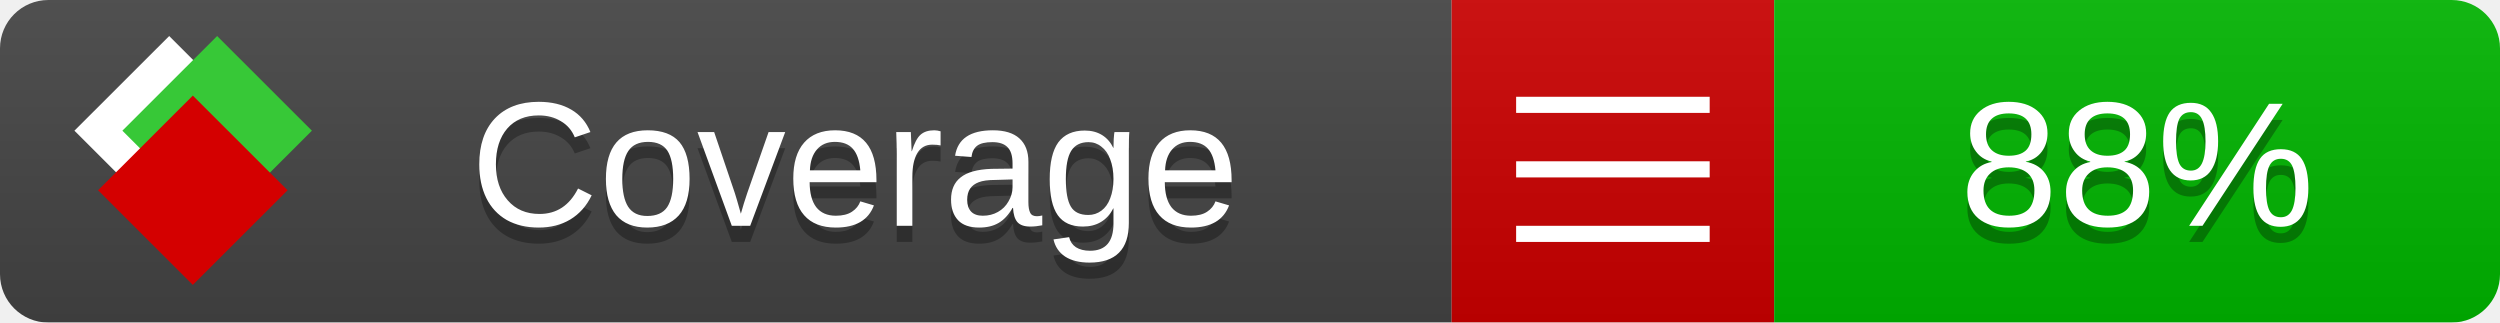
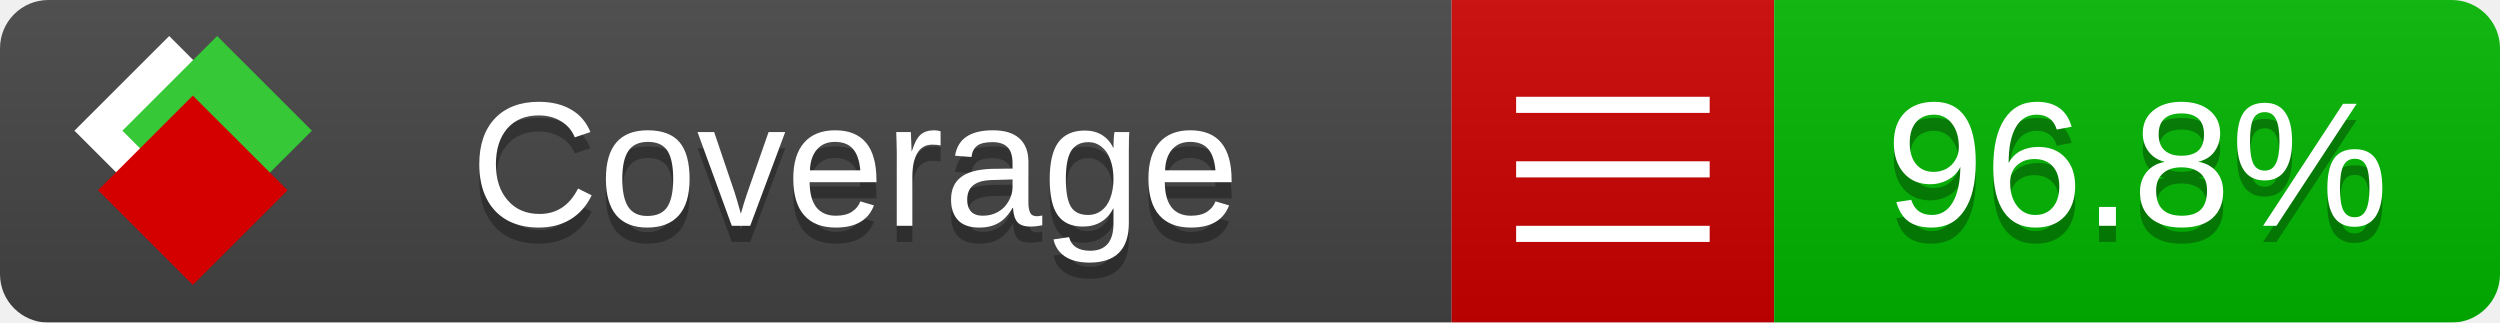
<svg xmlns="http://www.w3.org/2000/svg" xmlns:xlink="http://www.w3.org/1999/xlink" width="155" height="20">
  <style type="text/css">
          
            @keyframes fade1 {
                0% { visibility: visible; opacity: 1; }
               23% { visibility: visible; opacity: 1; }
               25% { visibility: hidden; opacity: 0; }
               48% { visibility: hidden; opacity: 0; }
               50% { visibility: hidden; opacity: 0; }
               73% { visibility: hidden; opacity: 0; }
               75% { visibility: hidden; opacity: 0; }
               98% { visibility: hidden; opacity: 0; }
              100% { visibility: visible; opacity: 1; }
            }
            @keyframes fade2 {
                0% { visibility: hidden; opacity: 0; }
               23% { visibility: hidden; opacity: 0; }
               25% { visibility: visible; opacity: 1; }
               48% { visibility: visible; opacity: 1; }
               50% { visibility: hidden; opacity: 0; }
               73% { visibility: hidden; opacity: 0; }
               75% { visibility: hidden; opacity: 0; }
               98% { visibility: hidden; opacity: 0; }
              100% { visibility: hidden; opacity: 0; }
            }
            @keyframes fade3 {
                0% { visibility: hidden; opacity: 0; }
               23% { visibility: hidden; opacity: 0; }
               25% { visibility: hidden; opacity: 0; }
               48% { visibility: hidden; opacity: 0; }
               50% { visibility: visible; opacity: 1; }
               73% { visibility: visible; opacity: 1; }
               75% { visibility: hidden; opacity: 0; }
               98% { visibility: hidden; opacity: 0; }
              100% { visibility: hidden; opacity: 0; }
            }
            @keyframes fade4 {
                0% { visibility: hidden; opacity: 0; }
               23% { visibility: hidden; opacity: 0; }
               25% { visibility: hidden; opacity: 0; }
               48% { visibility: hidden; opacity: 0; }
               50% { visibility: hidden; opacity: 0; }
               73% { visibility: hidden; opacity: 0; }
               75% { visibility: visible; opacity: 1; }
               98% { visibility: visible; opacity: 1; }
              100% { visibility: hidden; opacity: 0; }
            }
            .linecoverage {
                animation-duration: 15s;
                animation-name: fade1;
                animation-iteration-count: infinite;
            }
            .branchcoverage {
                animation-duration: 15s;
                animation-name: fade2;
                animation-iteration-count: infinite;
            }
            .methodcoverage {
                animation-duration: 15s;
                animation-name: fade3;
                animation-iteration-count: infinite;
            }
            .fullmethodcoverage {
                animation-duration: 15s;
                animation-name: fade4;
                animation-iteration-count: infinite;
            }
          
    </style>
  <defs>
    <linearGradient id="gradient" x2="0" y2="100%">
      <stop offset="0" stop-color="#bbb" stop-opacity=".1" />
      <stop offset="1" stop-opacity=".1" />
    </linearGradient>
    <linearGradient id="c">
      <stop offset="0" stop-color="#d40000" />
      <stop offset="1" stop-color="#ff2a2a" />
    </linearGradient>
    <linearGradient id="a">
      <stop offset="0" stop-color="#e0e0de" />
      <stop offset="1" stop-color="#fff" />
    </linearGradient>
    <linearGradient id="b">
      <stop offset="0" stop-color="#37c837" />
      <stop offset="1" stop-color="#217821" />
    </linearGradient>
    <linearGradient xlink:href="#a" id="e" x1="106.44" x2="69.96" y1="-11.96" y2="-46.84" gradientTransform="matrix(-.8426 -.00045 -.00045 -.8426 -94.27 -75.82)" gradientUnits="userSpaceOnUse" />
    <linearGradient xlink:href="#b" id="f" x1="56.19" x2="77.97" y1="-23.45" y2="10.62" gradientTransform="matrix(.8426 .00045 .00045 .8426 94.27 75.82)" gradientUnits="userSpaceOnUse" />
    <linearGradient xlink:href="#c" id="g" x1="79.98" x2="132.9" y1="10.79" y2="10.79" gradientTransform="matrix(.8426 .00045 .00045 .8426 94.27 75.82)" gradientUnits="userSpaceOnUse" />
    <mask id="mask">
      <rect width="155" height="20" rx="3" fill="#fff" />
    </mask>
    <g id="icon" transform="matrix(.04486 0 0 .04481 -.48 -.63)">
      <rect width="52.92" height="52.92" x="-109.72" y="-27.13" fill="url(#e)" transform="rotate(-135)" />
      <rect width="52.92" height="52.92" x="70.19" y="-39.18" fill="url(#f)" transform="rotate(45)" />
      <rect width="52.92" height="52.92" x="80.05" y="-15.74" fill="url(#g)" transform="rotate(45)" />
    </g>
  </defs>
  <g mask="url(#mask)">
    <rect x="0" y="0" width="90" height="20" fill="#444" />
    <rect x="90" y="0" width="20" height="20" fill="#c00" />
    <rect x="110" y="0" width="45" height="20" fill="#00B600" />
    <rect x="0" y="0" width="155" height="20" fill="url(#gradient)" />
  </g>
  <g>
    <path class="" stroke="#fff" d="M94 6.5 h12 M94 10.5 h12 M94 14.5 h12" />
  </g>
  <g fill="#fff" text-anchor="middle" font-family="Verdana,Arial,Geneva,sans-serif" font-size="11">
    <a xlink:href="https://github.com/danielpalme/ReportGenerator" target="_top">
      <use xlink:href="#icon" transform="translate(3,1) scale(3.5)" />
    </a>
    <text x="53" y="15" fill="#010101" fill-opacity=".3">Coverage</text>
    <text x="53" y="14" fill="#fff">Coverage</text>
-     <text class="" x="132.5" y="15" fill="#010101" fill-opacity=".3">88%</text>
-     <text class="" x="132.5" y="14">88%</text>
+     <text class="" x="132.5" y="15" fill="#010101" fill-opacity=".3">96.8%</text>
+     <text class="" x="132.5" y="14">96.8%</text>
  </g>
  <g>
    <rect class="" x="90" y="0" width="65" height="20" fill-opacity="0" />
  </g>
</svg>
